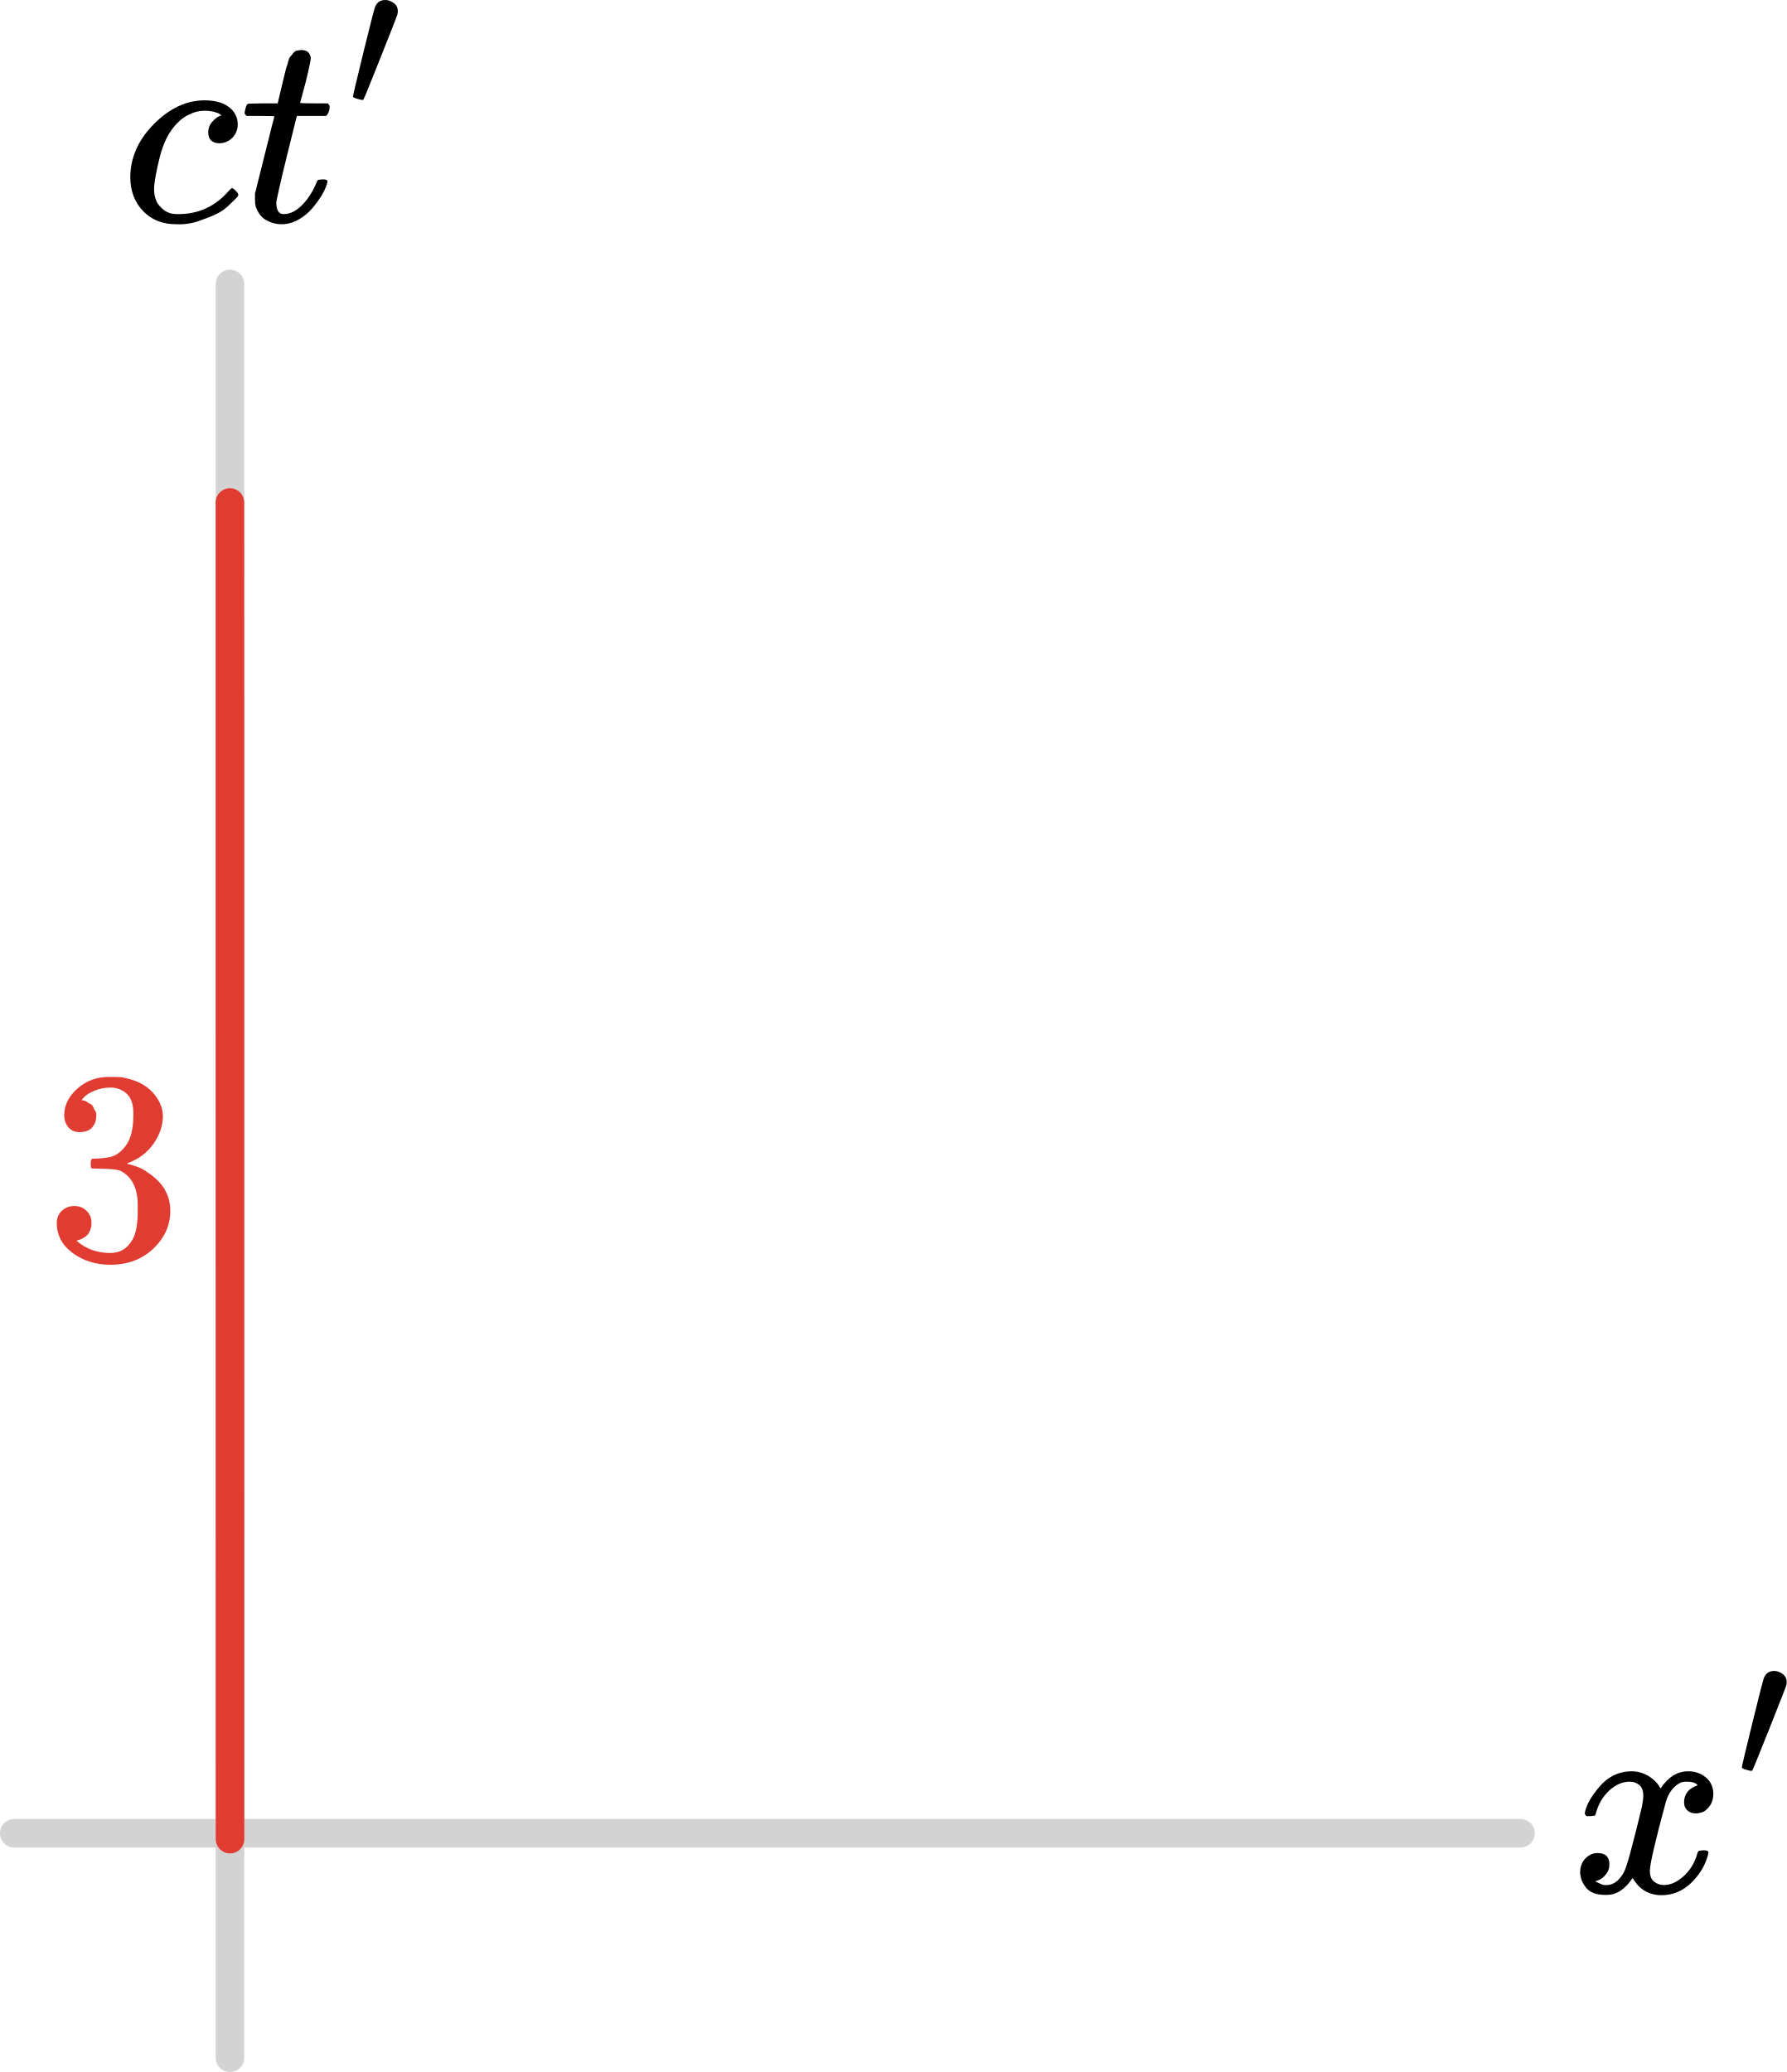
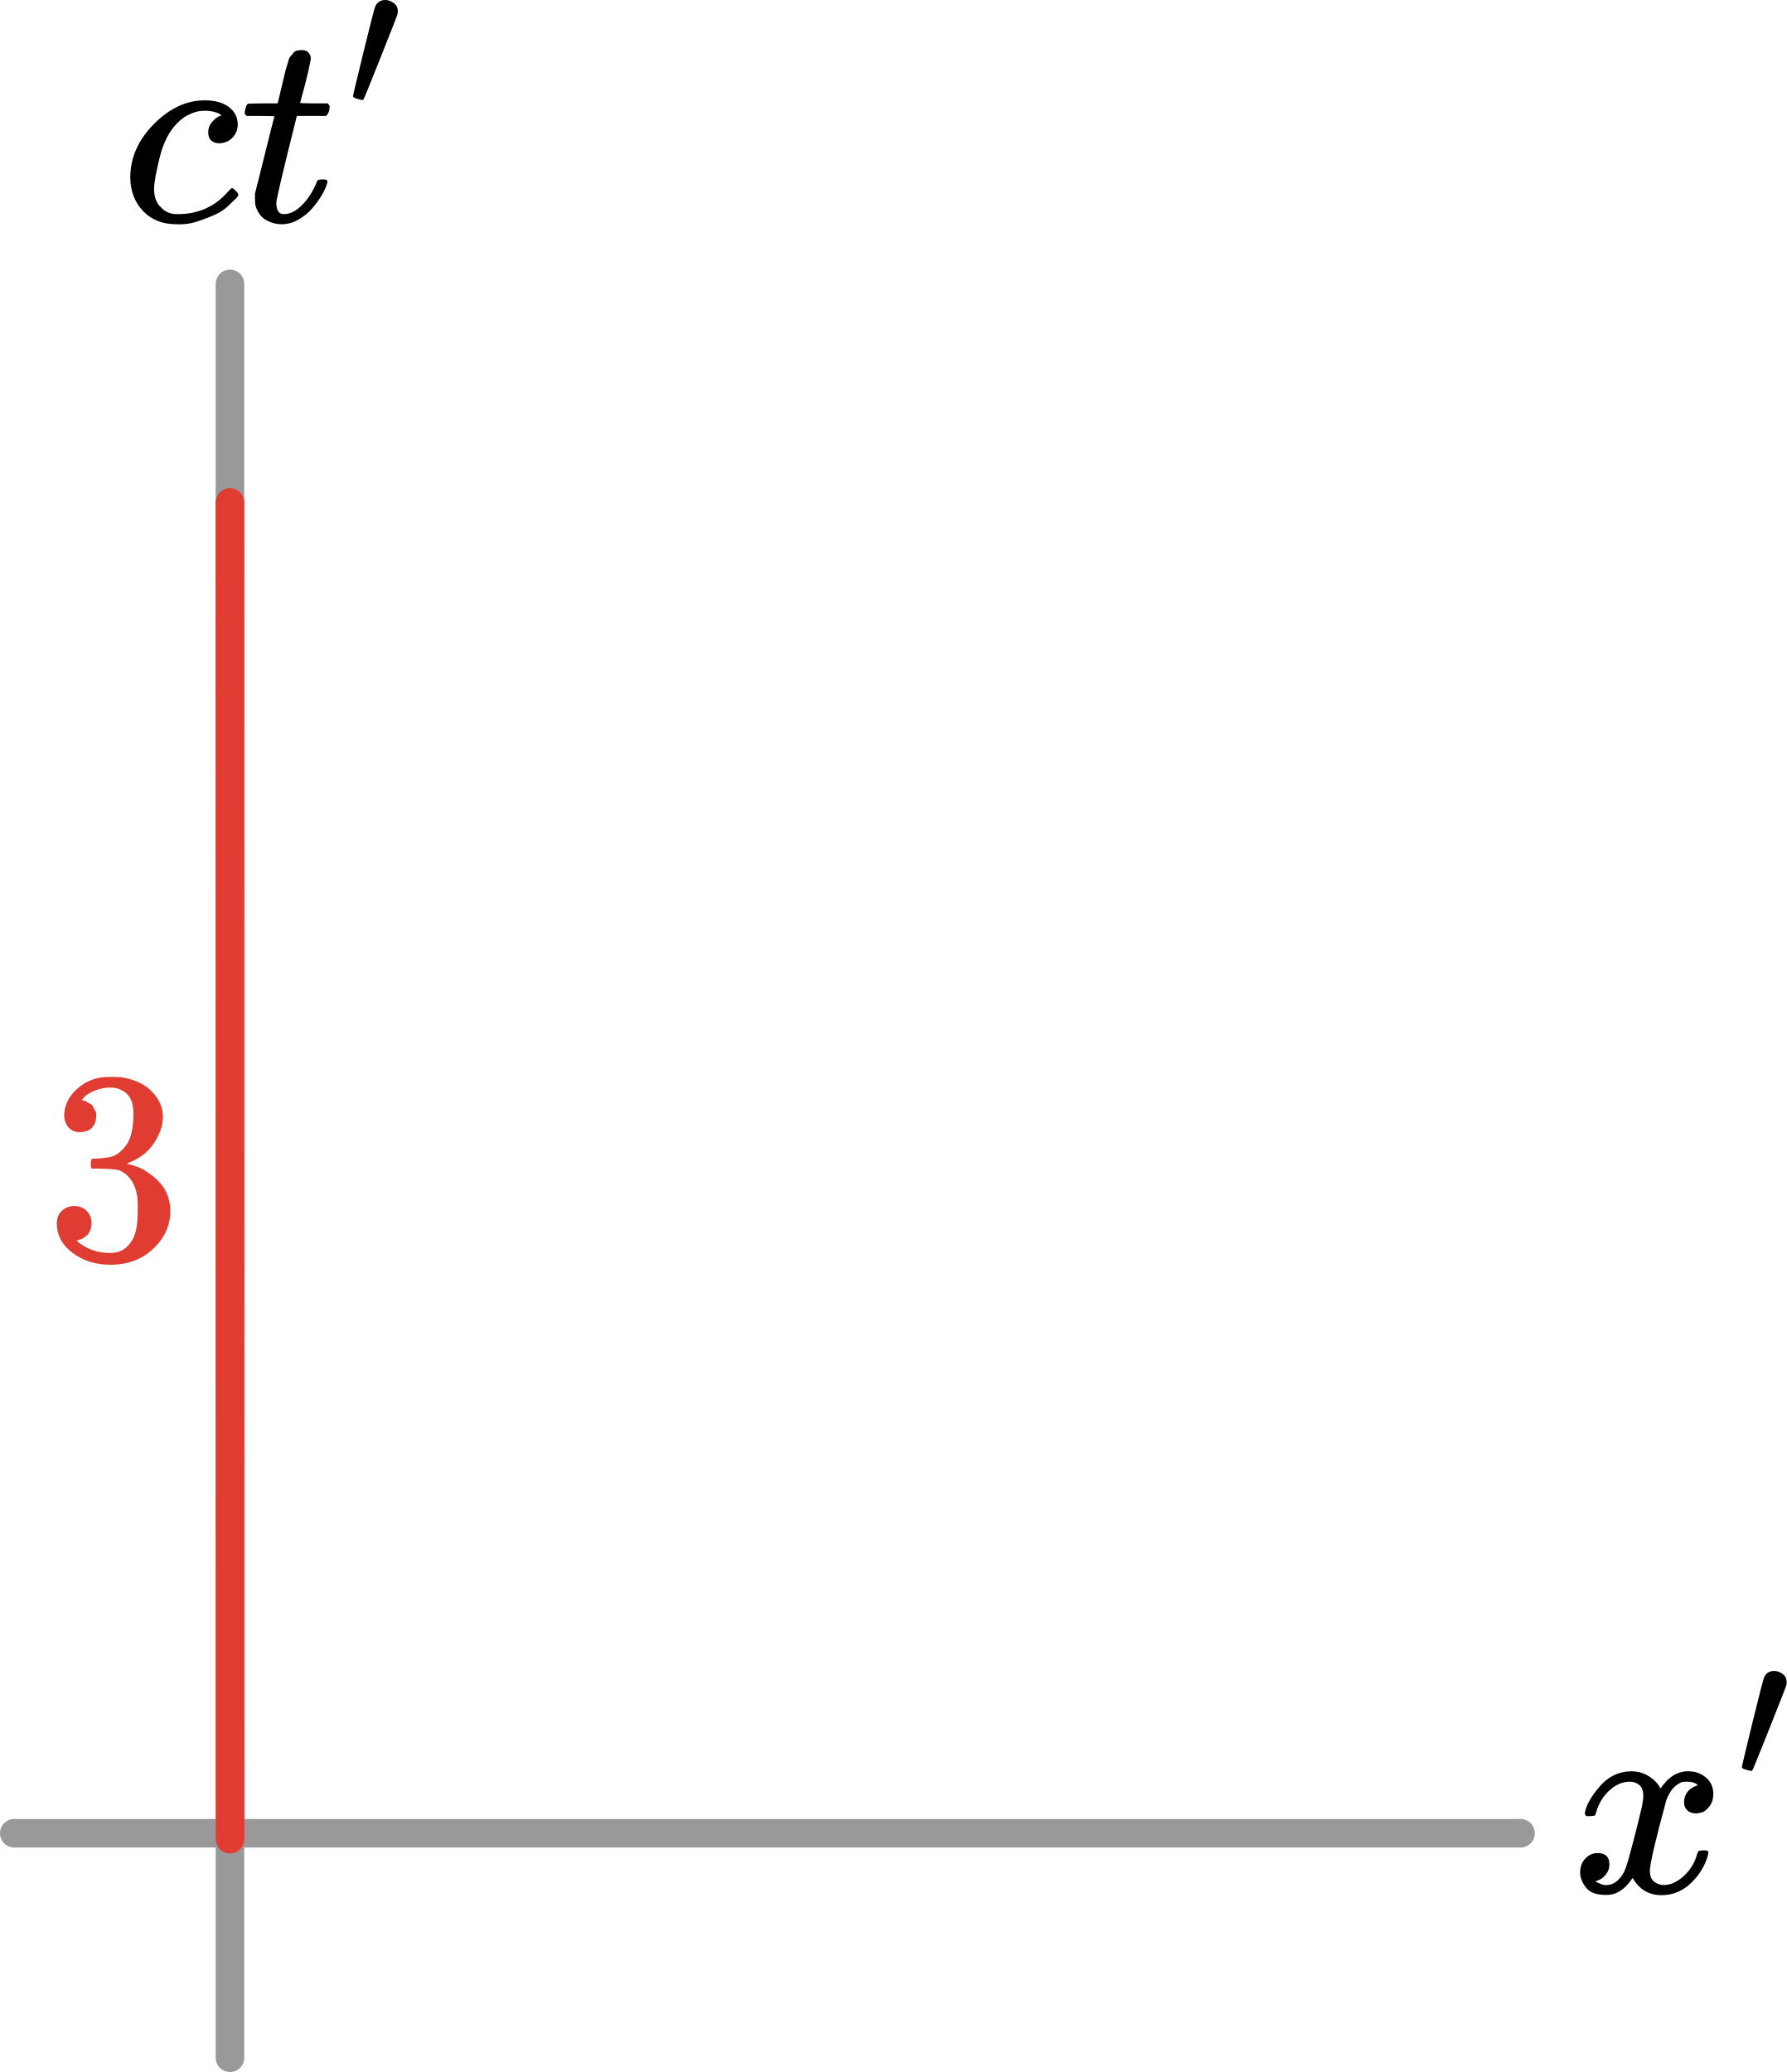
<svg xmlns="http://www.w3.org/2000/svg" xmlns:xlink="http://www.w3.org/1999/xlink" width="62.562mm" height="72.556mm" viewBox="0 0 62.562 72.556" version="1.1" id="svg1" xml:space="preserve">
  <defs id="defs1">
    <path id="MJX-72-TEX-N-33" d="m 127,463 q -27,0 -42,17 -15,17 -16,44 0,55 48,98 48,43 116,43 35,0 44,-1 74,-12 113,-53 39,-41 40,-89 0,-52 -34,-101 -34,-49 -94,-71 l -3,-2 q 0,-1 9,-3 9,-2 29,-9 20,-7 38,-21 82,-53 82,-140 0,-79 -62,-138 -62,-59 -157,-59 -80,0 -138,43 -58,43 -58,109 0,28 18,45 18,17 45,18 28,0 46,-18 18,-18 18,-45 0,-11 -3,-20 -3,-9 -7,-16 -4,-7 -11,-12 -7,-5 -12,-8 -5,-3 -10,-4 -5,-1 -8,-3 l -4,-1 q 51,-45 124,-45 55,0 83,53 17,33 17,101 v 20 q 0,95 -64,127 -15,6 -61,7 l -42,1 -3,2 q -2,3 -2,16 0,18 8,18 28,0 58,5 34,5 62,42 28,37 28,112 v 8 q 0,57 -35,79 -22,14 -47,14 -32,0 -59,-11 -27,-11 -38,-23 -11,-12 -11,-12 h 3 q 3,-1 8,-2 5,-1 10,-5 5,-4 12,-7 7,-3 10,-11 3,-8 8,-15 5,-7 3,-20 0,-22 -14,-39 -14,-17 -45,-18 z" />
    <path id="MJX-74-TEX-I-1D450" d="m 34,159 q 0,109 86,196 86,87 186,87 56,0 88,-24 32,-24 33,-63 0,-29 -19,-49 -19,-20 -48,-21 -19,0 -30,10 -11,10 -11,30 0,20 11,34 11,14 22,21 11,7 14,6 h 1 q 0,2 -6,6 -6,4 -21,8 -15,4 -34,4 -30,0 -57,-14 -21,-9 -43,-31 -44,-44 -64,-124 -20,-80 -21,-116 0,-46 26,-69 22,-24 58,-24 h 4 q 112,0 185,85 9,10 12,10 4,0 13,-9 9,-9 10,-14 1,-5 -9,-15 Q 410,73 391,55 372,37 346,25 320,13 282,0 244,-13 202,-11 127,-11 81,37 35,85 34,159 Z" />
    <path id="MJX-74-TEX-I-1D461" d="m 26,385 q -7,7 -7,10 0,4 3,16 3,12 5,14 2,5 9,5 7,0 51,1 h 53 l 19,80 q 3,11 7,29 4,18 7,26 3,8 6,20 3,12 8,17 5,5 10,12 5,7 14,9 9,2 18,2 18,-1 25,-11 7,-10 7,-19 0,-7 -9,-47 -9,-40 -20,-79 l -10,-37 q 0,-2 50,-2 h 51 q 7,-7 7,-11 0,-22 -13,-35 H 210 L 174,240 Q 135,80 135,68 q 0,-42 27,-42 35,0 68,34 33,34 53,84 2,6 5,7 3,1 15,2 h 4 q 15,0 15,-8 0,-3 -3,-12 Q 314,117 301,95 288,73 267,48 246,23 216,6 186,-11 155,-11 125,-11 98,4 71,19 59,56 57,64 57,83 v 18 l 35,140 q 35,141 36,142 0,2 -51,2 z" />
    <path id="MJX-74-TEX-V-2032" d="m 79,43 q -6,0 -27,6 -21,6 -22,12 0,7 55,232 55,225 61,235 15,32 52,32 20,0 42,-15 22,-15 22,-44 0,-5 -2,-15 -1,-7 -87,-223 Q 87,47 84,45 81,43 79,43 Z" />
    <path id="MJX-74-TEX-I-1D465" d="m 52,289 q 7,42 54,97 47,55 116,56 35,0 64,-18 29,-18 43,-45 42,63 101,63 37,0 64,-22 27,-22 28,-59 0,-29 -14,-47 -14,-18 -27,-22 -13,-4 -23,-4 -19,0 -31,11 -12,11 -12,29 0,46 50,63 -11,13 -40,13 -13,0 -19,-2 -38,-16 -56,-66 -60,-221 -60,-258 0,-28 16,-40 16,-12 35,-12 37,0 73,33 36,33 49,81 3,10 6,11 3,1 16,2 h 4 q 15,0 15,-8 0,-1 -2,-11 Q 486,77 440,33 394,-11 333,-11 263,-11 227,52 186,-10 133,-10 h -6 q -49,0 -70,26 -21,26 -22,55 0,32 19,52 19,20 45,20 43,0 43,-42 Q 142,81 130,66 118,51 107,46 96,41 94,41 l -3,-1 q 0,-1 6,-4 6,-3 16,-7 10,-4 19,-3 36,0 62,45 9,16 23,68 14,52 28,108 14,56 16,66 5,27 5,39 0,28 -15,40 -15,12 -34,12 -40,0 -75,-32 -35,-32 -49,-82 -2,-9 -5,-10 -3,-1 -16,-2 H 58 q -6,6 -6,11 z" />
  </defs>
  <g id="layer1" transform="translate(917.6614,0.2195953)">
-     <path style="fill:#f3c600;stroke:#d3d3d3;stroke-width:1;stroke-linecap:round" d="m -917.161,63.976 h 52.741" id="path17" />
-     <path style="fill:#f3c600;stroke:#d3d3d3;stroke-width:1;stroke-linecap:round" d="M -909.609,71.837 V 9.723" id="path18" />
+     <path style="fill:#f3c600;stroke:#999999;stroke-width:1;stroke-linecap:round;stroke-opacity:1" d="m -917.161,63.976 h 52.741" id="path17" />
+     <path style="fill:#f3c600;stroke:#999999;stroke-width:1;stroke-linecap:round;stroke-opacity:1" d="M -909.609,71.837 V 9.723" id="path18" />
    <use data-c="33" xlink:href="#MJX-72-TEX-N-33" id="use20" style="fill:#e03c31;stroke:#000000;stroke-width:0" transform="matrix(0.00957462,0,0,-0.00957462,-916.0746,43.858)" />
    <path style="opacity:1;fill:#00a6d6;stroke:#e03c31;stroke-width:1;stroke-linecap:round;stroke-dasharray:none;stroke-dashoffset:0;stroke-opacity:1" d="m -909.607,64.182 -0.004,-46.805" id="path26" />
    <g id="g26" transform="translate(-59.47639,-47.18907)">
      <g data-mml-node="mi" id="g1" style="fill:#000000;stroke:#000000;stroke-width:0" transform="matrix(0.00957689,0,0,-0.00957689,-853.949,54.71642)">
        <use data-c="1D450" xlink:href="#MJX-74-TEX-I-1D450" id="use1-9" style="stroke-width:0" />
      </g>
      <g data-mml-node="msup" transform="matrix(0.00957689,0,0,-0.00957689,-849.8022,54.71642)" id="g4" style="fill:#000000;stroke:#000000;stroke-width:0">
        <g data-mml-node="mi" id="g2" style="stroke-width:0">
          <use data-c="1D461" xlink:href="#MJX-74-TEX-I-1D461" id="use2-3" style="stroke-width:0" />
        </g>
        <g data-mml-node="mo" transform="matrix(0.707,0,0,0.707,394,413)" id="g3" style="stroke-width:0">
          <use data-c="2032" xlink:href="#MJX-74-TEX-V-2032" id="use3-1" style="stroke-width:0" />
        </g>
      </g>
    </g>
    <g data-mml-node="msup" transform="matrix(0.00957689,0,0,-0.00957689,-862.6679,66.03882)" id="g7" style="fill:#000000;stroke:#000000;stroke-width:0">
      <g data-mml-node="mi" id="g5" style="stroke-width:0">
        <use data-c="1D465" xlink:href="#MJX-74-TEX-I-1D465" id="use4" style="stroke-width:0" />
      </g>
      <g data-mml-node="mo" transform="matrix(0.707,0,0,0.707,605,413)" id="g6" style="stroke-width:0">
        <use data-c="2032" xlink:href="#MJX-74-TEX-V-2032" id="use5" style="stroke-width:0" />
      </g>
    </g>
  </g>
</svg>
